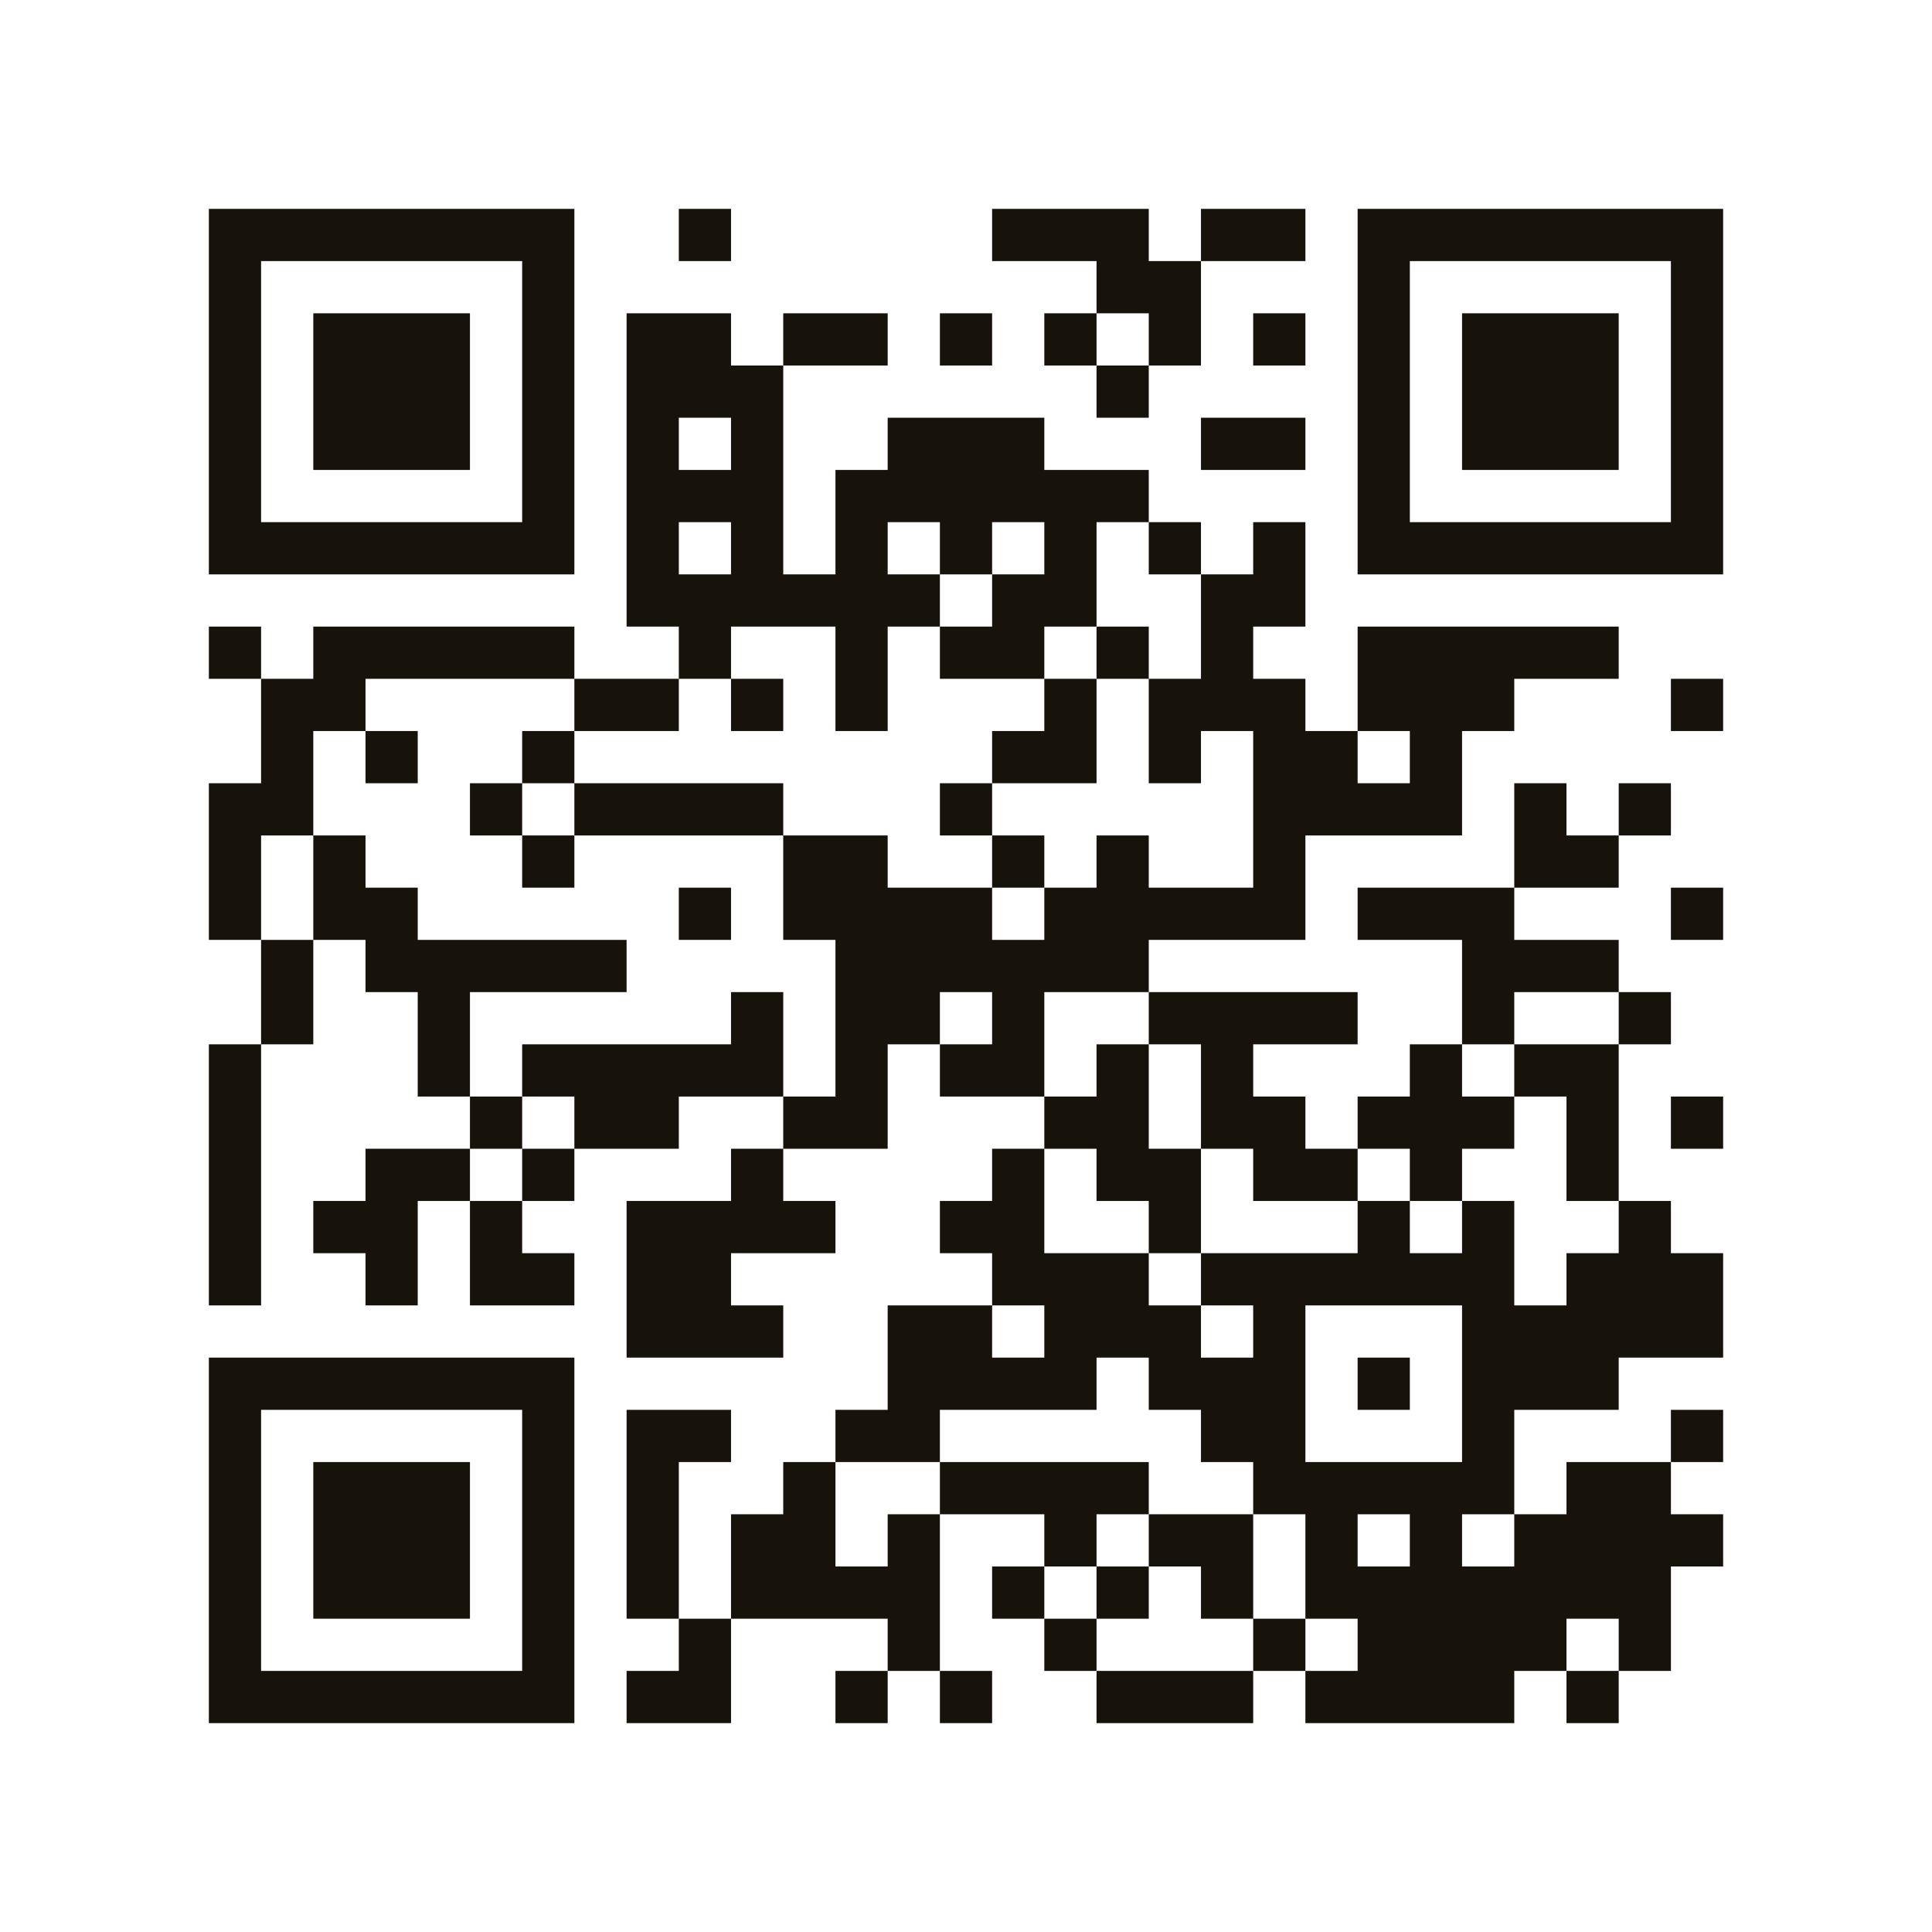
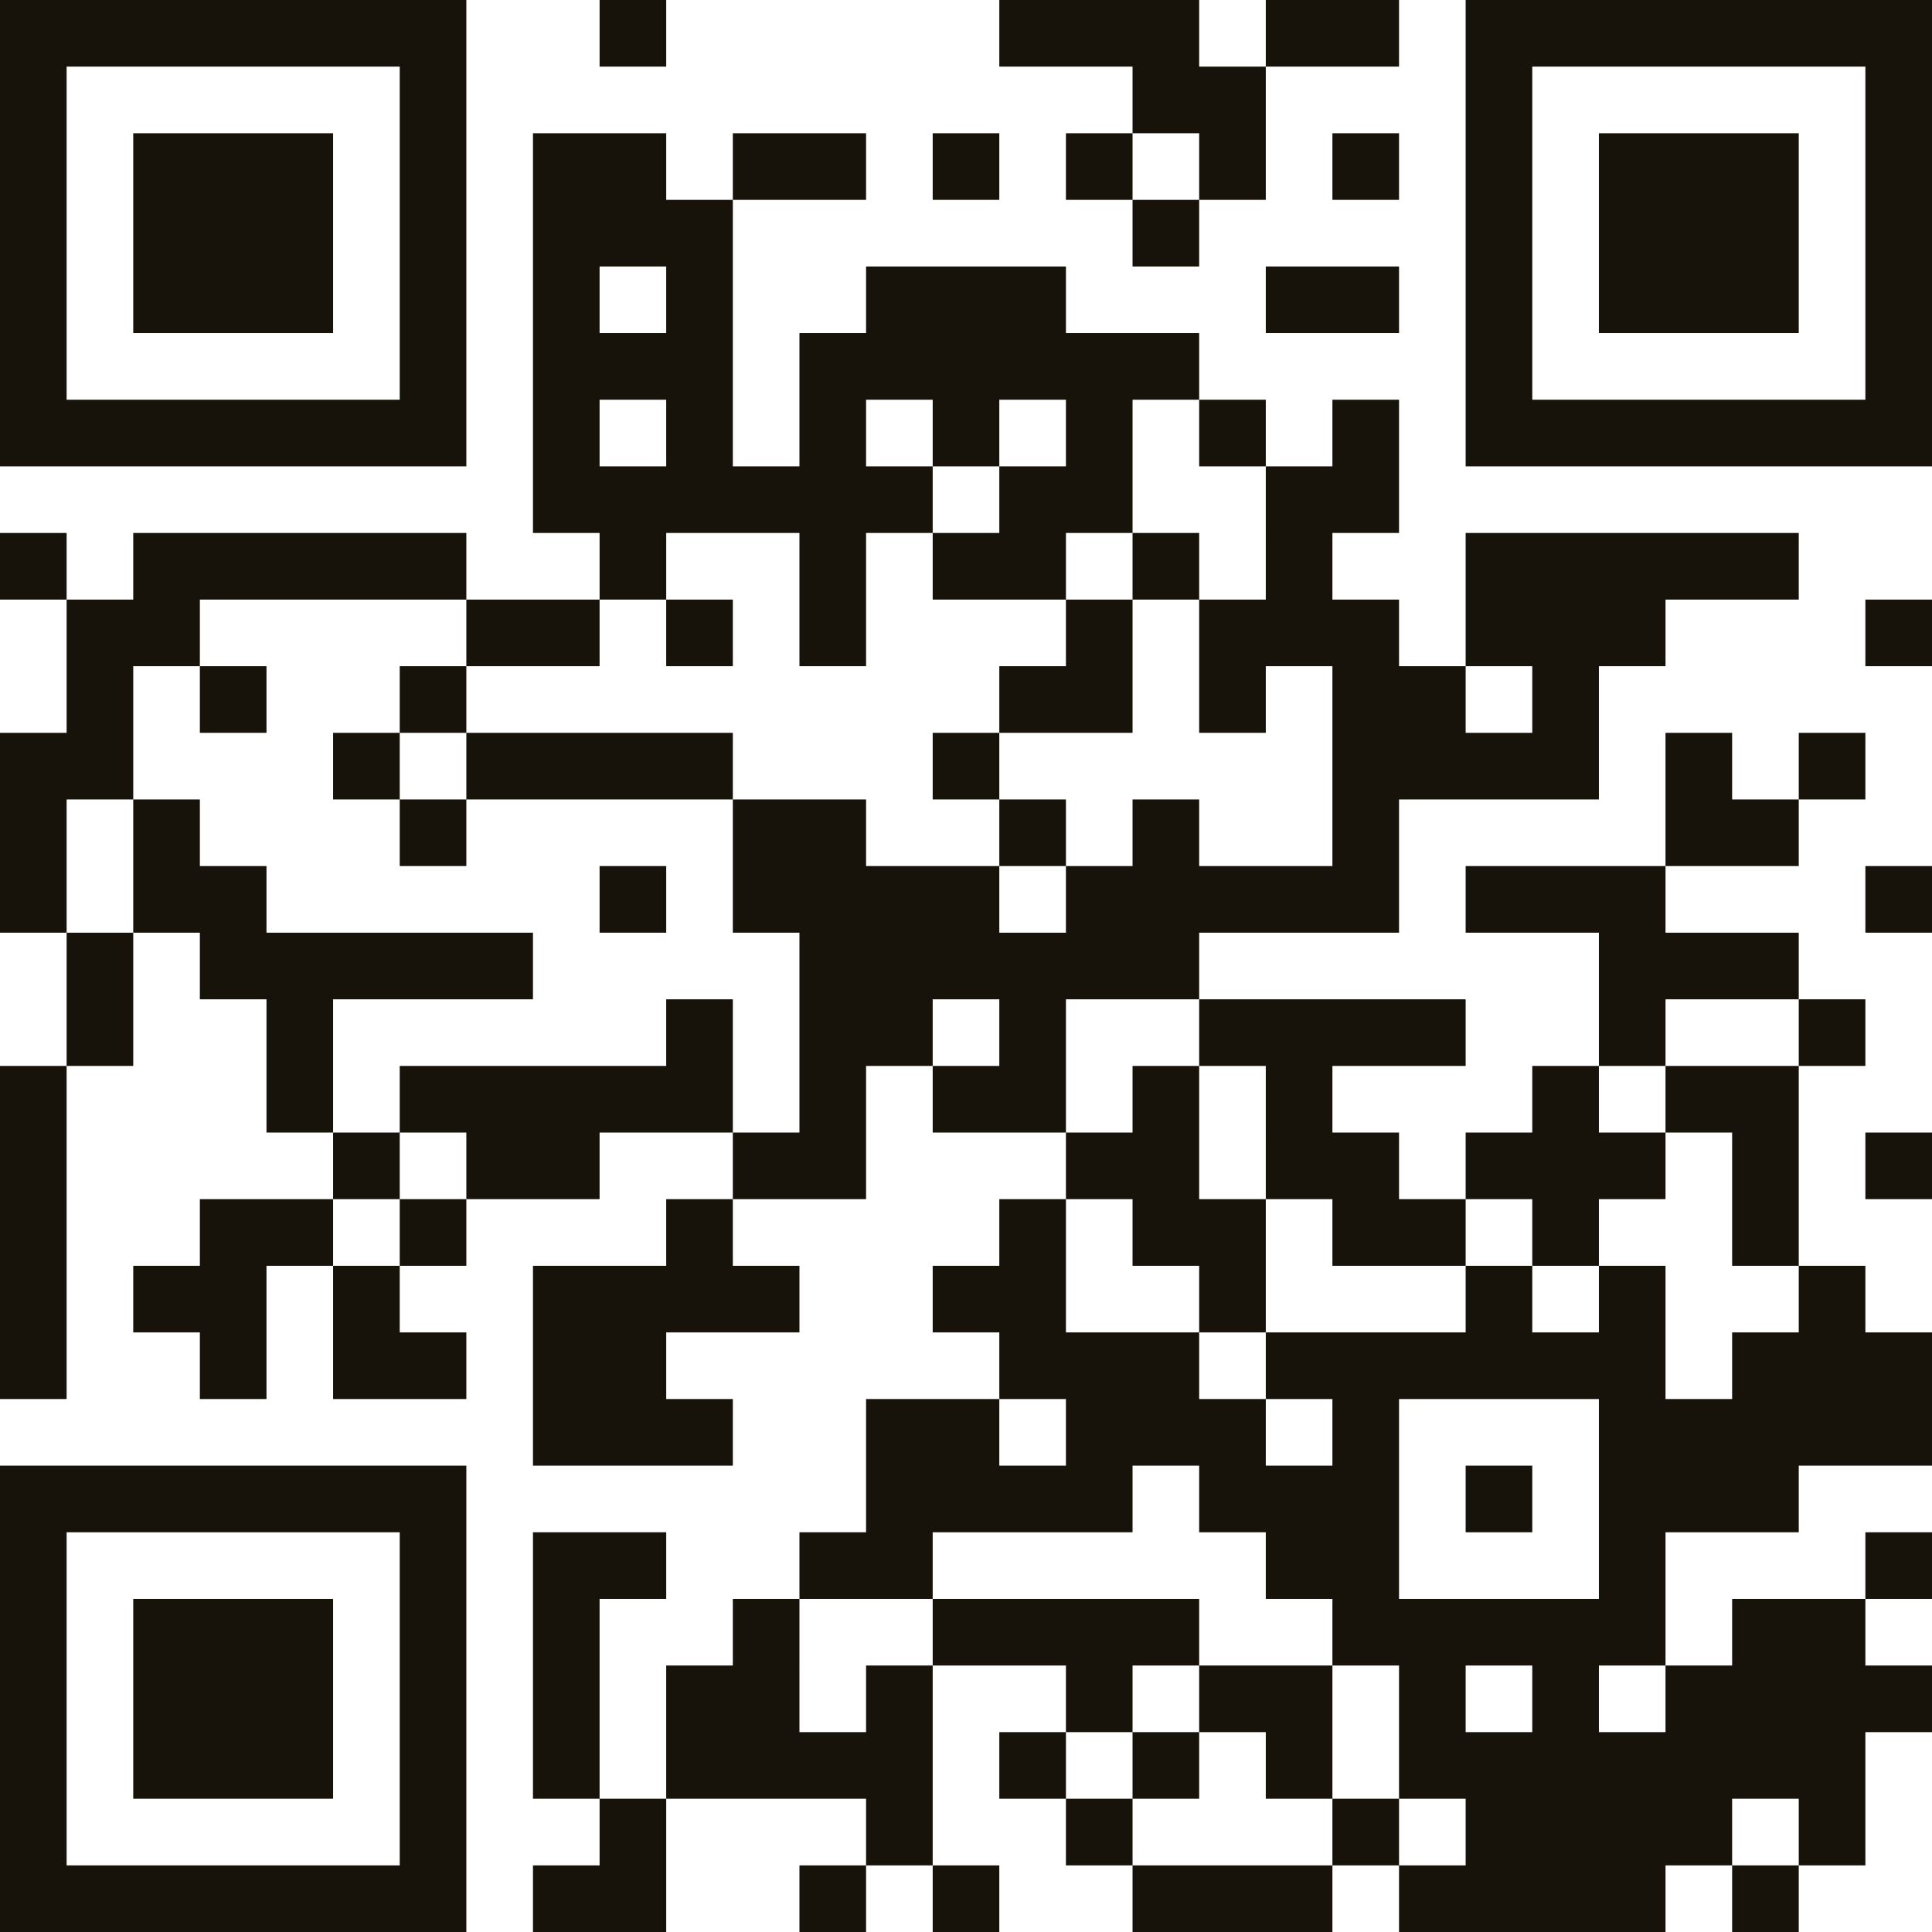
- <svg xmlns="http://www.w3.org/2000/svg" width="1.31cm" height="1.31cm" viewBox="0 0 37 37" preserveAspectRatio="none" version="1.1">
+ <svg xmlns="http://www.w3.org/2000/svg" width="1.02cm" height="1.02cm" viewBox="0 0 29 29" preserveAspectRatio="none" version="1.1">
  <g id="QRcode">
-     <rect x="0" y="0" width="37" height="37" fill="#ffffff" />
-     <path style="stroke:#17120a" transform="translate(4,4.5)" d="M0,0h1M1,0h1M2,0h1M3,0h1M4,0h1M5,0h1M6,0h1M9,0h1M15,0h1M16,0h1M17,0h1M19,0h1M20,0h1M22,0h1M23,0h1M24,0h1M25,0h1M26,0h1M27,0h1M28,0h1M0,1h1M6,1h1M17,1h1M18,1h1M22,1h1M28,1h1M0,2h1M2,2h1M3,2h1M4,2h1M6,2h1M8,2h1M9,2h1M11,2h1M12,2h1M14,2h1M16,2h1M18,2h1M20,2h1M22,2h1M24,2h1M25,2h1M26,2h1M28,2h1M0,3h1M2,3h1M3,3h1M4,3h1M6,3h1M8,3h1M9,3h1M10,3h1M17,3h1M22,3h1M24,3h1M25,3h1M26,3h1M28,3h1M0,4h1M2,4h1M3,4h1M4,4h1M6,4h1M8,4h1M10,4h1M13,4h1M14,4h1M15,4h1M19,4h1M20,4h1M22,4h1M24,4h1M25,4h1M26,4h1M28,4h1M0,5h1M6,5h1M8,5h1M9,5h1M10,5h1M12,5h1M13,5h1M14,5h1M15,5h1M16,5h1M17,5h1M22,5h1M28,5h1M0,6h1M1,6h1M2,6h1M3,6h1M4,6h1M5,6h1M6,6h1M8,6h1M10,6h1M12,6h1M14,6h1M16,6h1M18,6h1M20,6h1M22,6h1M23,6h1M24,6h1M25,6h1M26,6h1M27,6h1M28,6h1M8,7h1M9,7h1M10,7h1M11,7h1M12,7h1M13,7h1M15,7h1M16,7h1M19,7h1M20,7h1M0,8h1M2,8h1M3,8h1M4,8h1M5,8h1M6,8h1M9,8h1M12,8h1M14,8h1M15,8h1M17,8h1M19,8h1M22,8h1M23,8h1M24,8h1M25,8h1M26,8h1M1,9h1M2,9h1M7,9h1M8,9h1M10,9h1M12,9h1M16,9h1M18,9h1M19,9h1M20,9h1M22,9h1M23,9h1M24,9h1M28,9h1M1,10h1M3,10h1M6,10h1M15,10h1M16,10h1M18,10h1M20,10h1M21,10h1M23,10h1M0,11h1M1,11h1M5,11h1M7,11h1M8,11h1M9,11h1M10,11h1M14,11h1M20,11h1M21,11h1M22,11h1M23,11h1M25,11h1M27,11h1M0,12h1M2,12h1M6,12h1M11,12h1M12,12h1M15,12h1M17,12h1M20,12h1M25,12h1M26,12h1M0,13h1M2,13h1M3,13h1M9,13h1M11,13h1M12,13h1M13,13h1M14,13h1M16,13h1M17,13h1M18,13h1M19,13h1M20,13h1M22,13h1M23,13h1M24,13h1M28,13h1M1,14h1M3,14h1M4,14h1M5,14h1M6,14h1M7,14h1M12,14h1M13,14h1M14,14h1M15,14h1M16,14h1M17,14h1M24,14h1M25,14h1M26,14h1M1,15h1M4,15h1M10,15h1M12,15h1M13,15h1M15,15h1M18,15h1M19,15h1M20,15h1M21,15h1M24,15h1M27,15h1M0,16h1M4,16h1M6,16h1M7,16h1M8,16h1M9,16h1M10,16h1M12,16h1M14,16h1M15,16h1M17,16h1M19,16h1M23,16h1M25,16h1M26,16h1M0,17h1M5,17h1M7,17h1M8,17h1M11,17h1M12,17h1M16,17h1M17,17h1M19,17h1M20,17h1M22,17h1M23,17h1M24,17h1M26,17h1M28,17h1M0,18h1M3,18h1M4,18h1M6,18h1M10,18h1M15,18h1M17,18h1M18,18h1M20,18h1M21,18h1M23,18h1M26,18h1M0,19h1M2,19h1M3,19h1M5,19h1M8,19h1M9,19h1M10,19h1M11,19h1M14,19h1M15,19h1M18,19h1M22,19h1M24,19h1M27,19h1M0,20h1M3,20h1M5,20h1M6,20h1M8,20h1M9,20h1M15,20h1M16,20h1M17,20h1M19,20h1M20,20h1M21,20h1M22,20h1M23,20h1M24,20h1M26,20h1M27,20h1M28,20h1M8,21h1M9,21h1M10,21h1M13,21h1M14,21h1M16,21h1M17,21h1M18,21h1M20,21h1M24,21h1M25,21h1M26,21h1M27,21h1M28,21h1M0,22h1M1,22h1M2,22h1M3,22h1M4,22h1M5,22h1M6,22h1M13,22h1M14,22h1M15,22h1M16,22h1M18,22h1M19,22h1M20,22h1M22,22h1M24,22h1M25,22h1M26,22h1M0,23h1M6,23h1M8,23h1M9,23h1M12,23h1M13,23h1M19,23h1M20,23h1M24,23h1M28,23h1M0,24h1M2,24h1M3,24h1M4,24h1M6,24h1M8,24h1M11,24h1M14,24h1M15,24h1M16,24h1M17,24h1M20,24h1M21,24h1M22,24h1M23,24h1M24,24h1M26,24h1M27,24h1M0,25h1M2,25h1M3,25h1M4,25h1M6,25h1M8,25h1M10,25h1M11,25h1M13,25h1M16,25h1M18,25h1M19,25h1M21,25h1M23,25h1M25,25h1M26,25h1M27,25h1M28,25h1M0,26h1M2,26h1M3,26h1M4,26h1M6,26h1M8,26h1M10,26h1M11,26h1M12,26h1M13,26h1M15,26h1M17,26h1M19,26h1M21,26h1M22,26h1M23,26h1M24,26h1M25,26h1M26,26h1M27,26h1M0,27h1M6,27h1M9,27h1M13,27h1M16,27h1M20,27h1M22,27h1M23,27h1M24,27h1M25,27h1M27,27h1M0,28h1M1,28h1M2,28h1M3,28h1M4,28h1M5,28h1M6,28h1M8,28h1M9,28h1M12,28h1M14,28h1M17,28h1M18,28h1M19,28h1M21,28h1M22,28h1M23,28h1M24,28h1M26,28h1" />
+     <rect x="0" y="0" width="29" height="29" fill="#ffffff" />
+     <path style="stroke:#17120a" transform="translate(0,0.5)" d="M0,0h1M1,0h1M2,0h1M3,0h1M4,0h1M5,0h1M6,0h1M9,0h1M15,0h1M16,0h1M17,0h1M19,0h1M20,0h1M22,0h1M23,0h1M24,0h1M25,0h1M26,0h1M27,0h1M28,0h1M0,1h1M6,1h1M17,1h1M18,1h1M22,1h1M28,1h1M0,2h1M2,2h1M3,2h1M4,2h1M6,2h1M8,2h1M9,2h1M11,2h1M12,2h1M14,2h1M16,2h1M18,2h1M20,2h1M22,2h1M24,2h1M25,2h1M26,2h1M28,2h1M0,3h1M2,3h1M3,3h1M4,3h1M6,3h1M8,3h1M9,3h1M10,3h1M17,3h1M22,3h1M24,3h1M25,3h1M26,3h1M28,3h1M0,4h1M2,4h1M3,4h1M4,4h1M6,4h1M8,4h1M10,4h1M13,4h1M14,4h1M15,4h1M19,4h1M20,4h1M22,4h1M24,4h1M25,4h1M26,4h1M28,4h1M0,5h1M6,5h1M8,5h1M9,5h1M10,5h1M12,5h1M13,5h1M14,5h1M15,5h1M16,5h1M17,5h1M22,5h1M28,5h1M0,6h1M1,6h1M2,6h1M3,6h1M4,6h1M5,6h1M6,6h1M8,6h1M10,6h1M12,6h1M14,6h1M16,6h1M18,6h1M20,6h1M22,6h1M23,6h1M24,6h1M25,6h1M26,6h1M27,6h1M28,6h1M8,7h1M9,7h1M10,7h1M11,7h1M12,7h1M13,7h1M15,7h1M16,7h1M19,7h1M20,7h1M0,8h1M2,8h1M3,8h1M4,8h1M5,8h1M6,8h1M9,8h1M12,8h1M14,8h1M15,8h1M17,8h1M19,8h1M22,8h1M23,8h1M24,8h1M25,8h1M26,8h1M1,9h1M2,9h1M7,9h1M8,9h1M10,9h1M12,9h1M16,9h1M18,9h1M19,9h1M20,9h1M22,9h1M23,9h1M24,9h1M28,9h1M1,10h1M3,10h1M6,10h1M15,10h1M16,10h1M18,10h1M20,10h1M21,10h1M23,10h1M0,11h1M1,11h1M5,11h1M7,11h1M8,11h1M9,11h1M10,11h1M14,11h1M20,11h1M21,11h1M22,11h1M23,11h1M25,11h1M27,11h1M0,12h1M2,12h1M6,12h1M11,12h1M12,12h1M15,12h1M17,12h1M20,12h1M25,12h1M26,12h1M0,13h1M2,13h1M3,13h1M9,13h1M11,13h1M12,13h1M13,13h1M14,13h1M16,13h1M17,13h1M18,13h1M19,13h1M20,13h1M22,13h1M23,13h1M24,13h1M28,13h1M1,14h1M3,14h1M4,14h1M5,14h1M6,14h1M7,14h1M12,14h1M13,14h1M14,14h1M15,14h1M16,14h1M17,14h1M24,14h1M25,14h1M26,14h1M1,15h1M4,15h1M10,15h1M12,15h1M13,15h1M15,15h1M18,15h1M19,15h1M20,15h1M21,15h1M24,15h1M27,15h1M0,16h1M4,16h1M6,16h1M7,16h1M8,16h1M9,16h1M10,16h1M12,16h1M14,16h1M15,16h1M17,16h1M19,16h1M23,16h1M25,16h1M26,16h1M0,17h1M5,17h1M7,17h1M8,17h1M11,17h1M12,17h1M16,17h1M17,17h1M19,17h1M20,17h1M22,17h1M23,17h1M24,17h1M26,17h1M28,17h1M0,18h1M3,18h1M4,18h1M6,18h1M10,18h1M15,18h1M17,18h1M18,18h1M20,18h1M21,18h1M23,18h1M26,18h1M0,19h1M2,19h1M3,19h1M5,19h1M8,19h1M9,19h1M10,19h1M11,19h1M14,19h1M15,19h1M18,19h1M22,19h1M24,19h1M27,19h1M0,20h1M3,20h1M5,20h1M6,20h1M8,20h1M9,20h1M15,20h1M16,20h1M17,20h1M19,20h1M20,20h1M21,20h1M22,20h1M23,20h1M24,20h1M26,20h1M27,20h1M28,20h1M8,21h1M9,21h1M10,21h1M13,21h1M14,21h1M16,21h1M17,21h1M18,21h1M20,21h1M24,21h1M25,21h1M26,21h1M27,21h1M28,21h1M0,22h1M1,22h1M2,22h1M3,22h1M4,22h1M5,22h1M6,22h1M13,22h1M14,22h1M15,22h1M16,22h1M18,22h1M19,22h1M20,22h1M22,22h1M24,22h1M25,22h1M26,22h1M0,23h1M6,23h1M8,23h1M9,23h1M12,23h1M13,23h1M19,23h1M20,23h1M24,23h1M28,23h1M0,24h1M2,24h1M3,24h1M4,24h1M6,24h1M8,24h1M11,24h1M14,24h1M15,24h1M16,24h1M17,24h1M20,24h1M21,24h1M22,24h1M23,24h1M24,24h1M26,24h1M27,24h1M0,25h1M2,25h1M3,25h1M4,25h1M6,25h1M8,25h1M10,25h1M11,25h1M13,25h1M16,25h1M18,25h1M19,25h1M21,25h1M23,25h1M25,25h1M26,25h1M27,25h1M28,25h1M0,26h1M2,26h1M3,26h1M4,26h1M6,26h1M8,26h1M10,26h1M11,26h1M12,26h1M13,26h1M15,26h1M17,26h1M19,26h1M21,26h1M22,26h1M23,26h1M24,26h1M25,26h1M26,26h1M27,26h1M0,27h1M6,27h1M9,27h1M13,27h1M16,27h1M20,27h1M22,27h1M23,27h1M24,27h1M25,27h1M27,27h1M0,28h1M1,28h1M2,28h1M3,28h1M4,28h1M5,28h1M6,28h1M8,28h1M9,28h1M12,28h1M14,28h1M17,28h1M18,28h1M19,28h1M21,28h1M22,28h1M23,28h1M24,28h1M26,28h1" />
  </g>
</svg>
